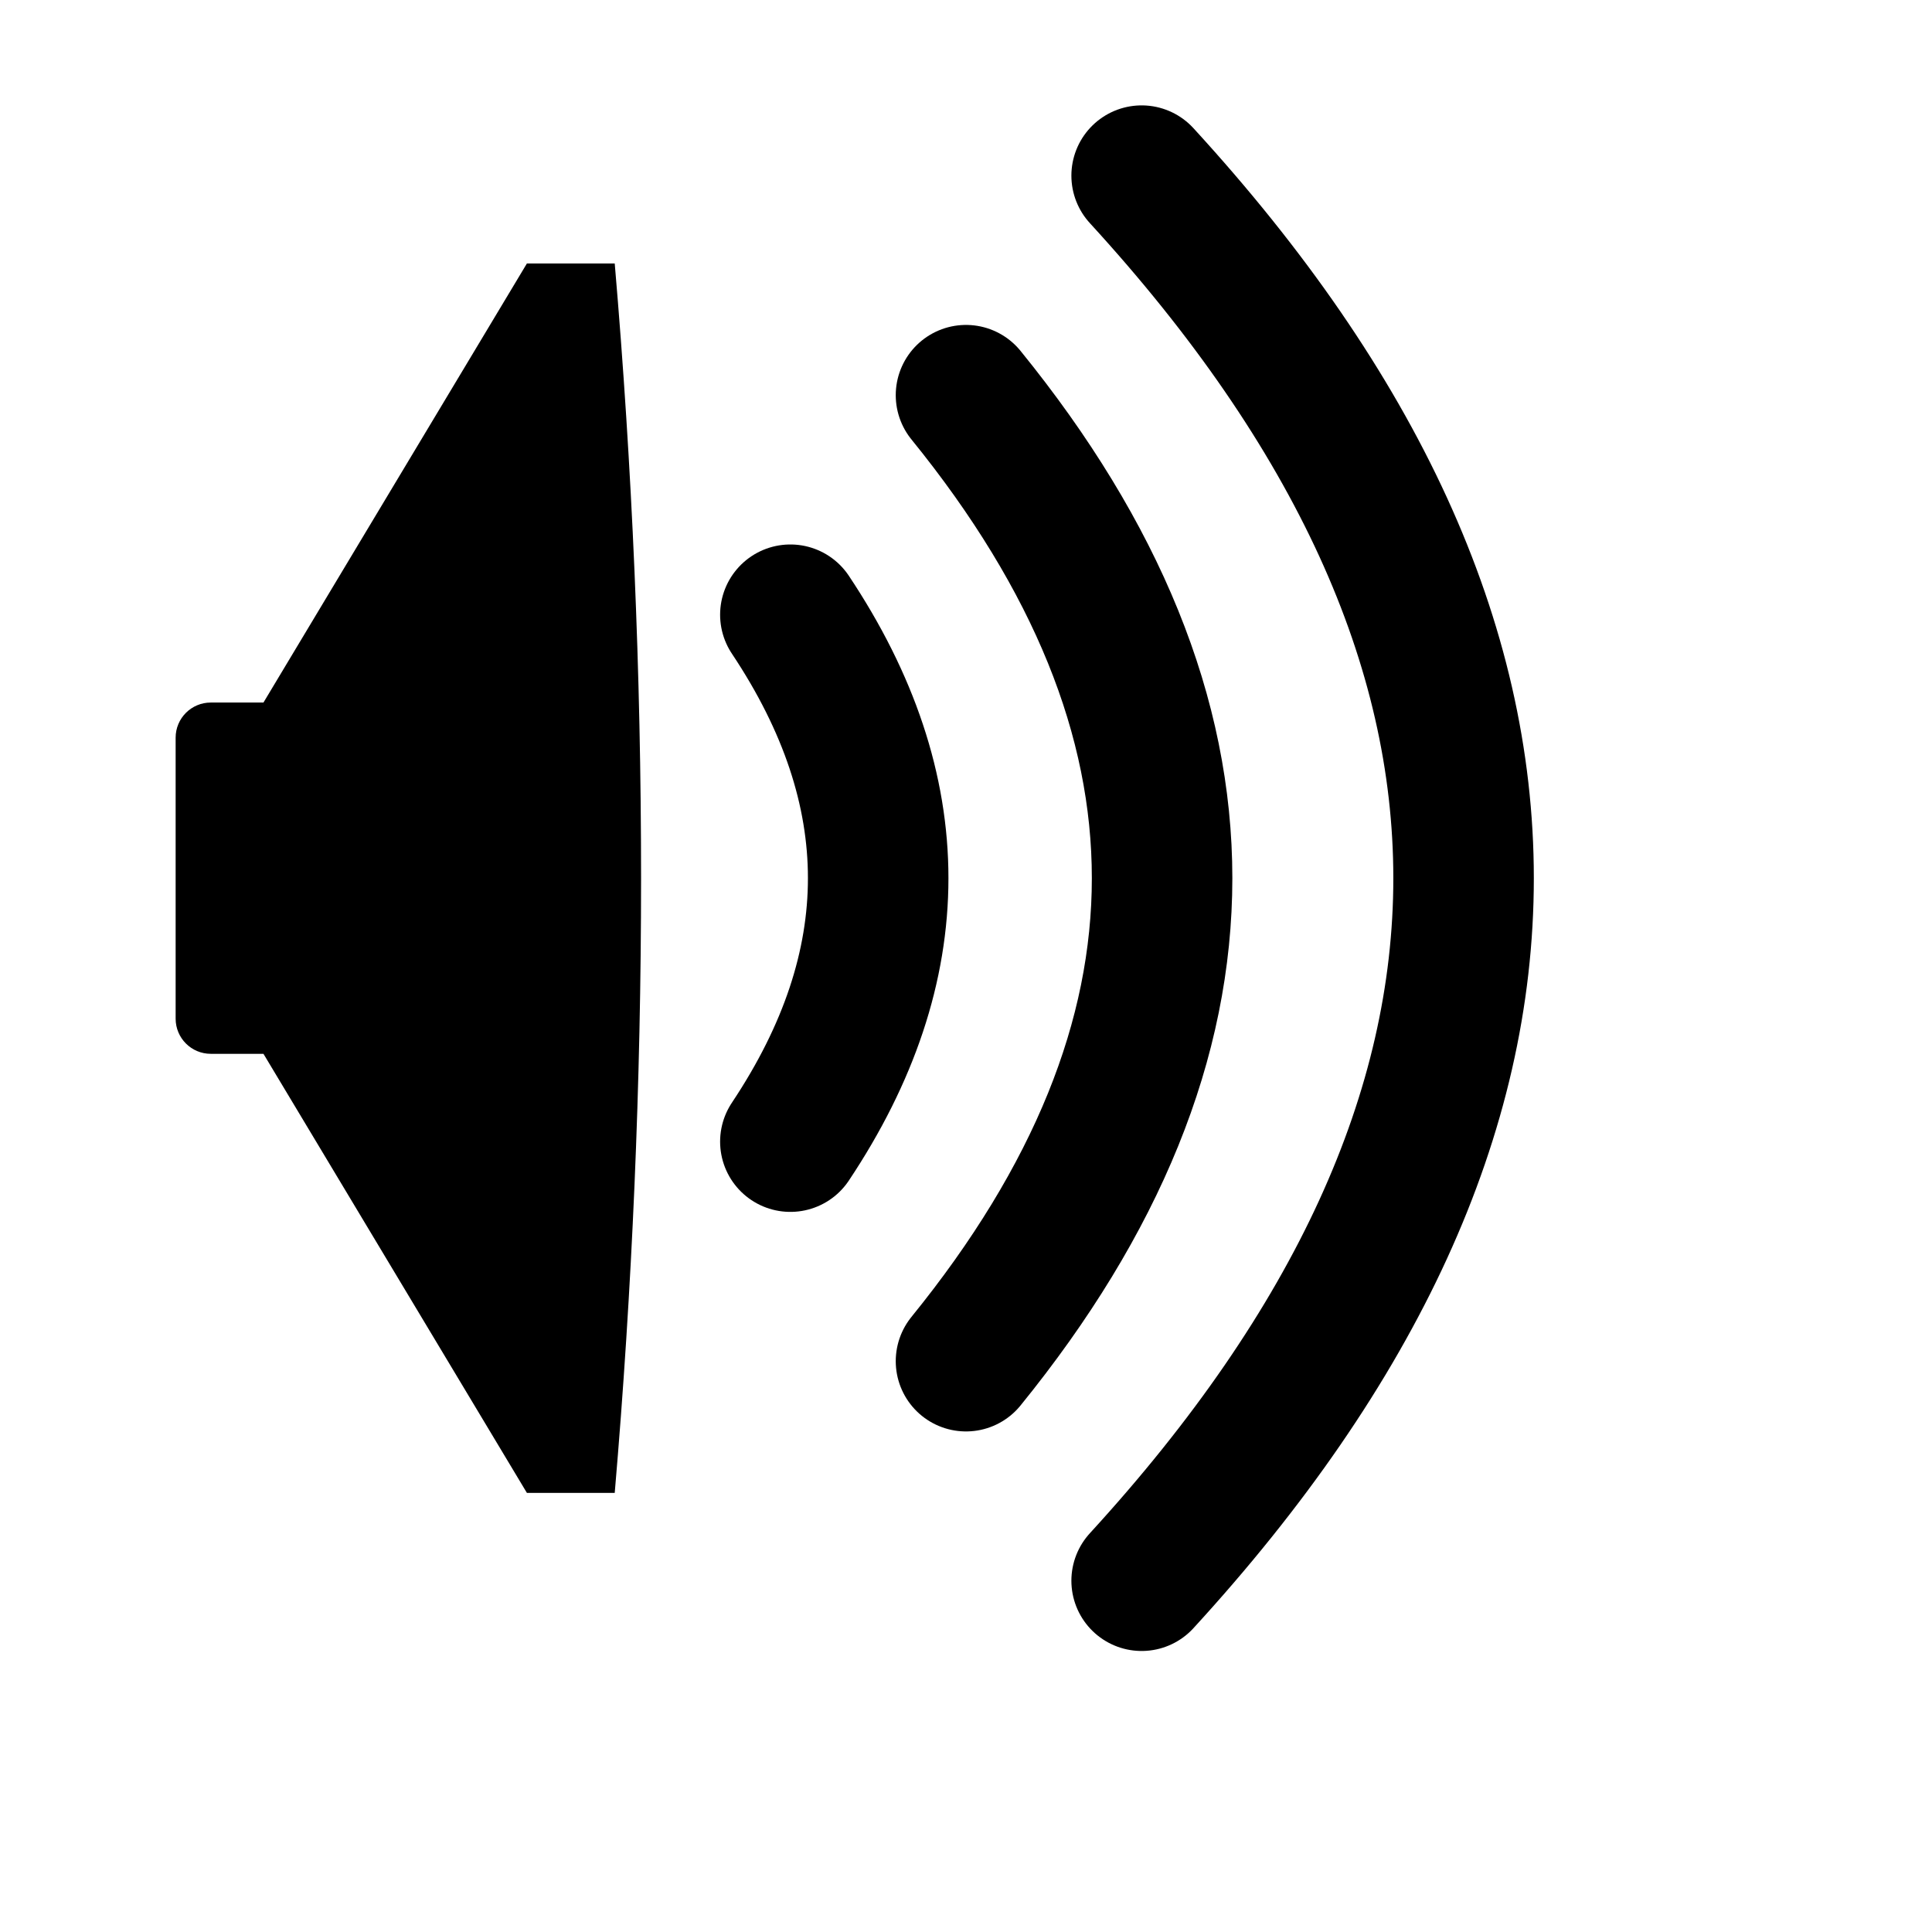
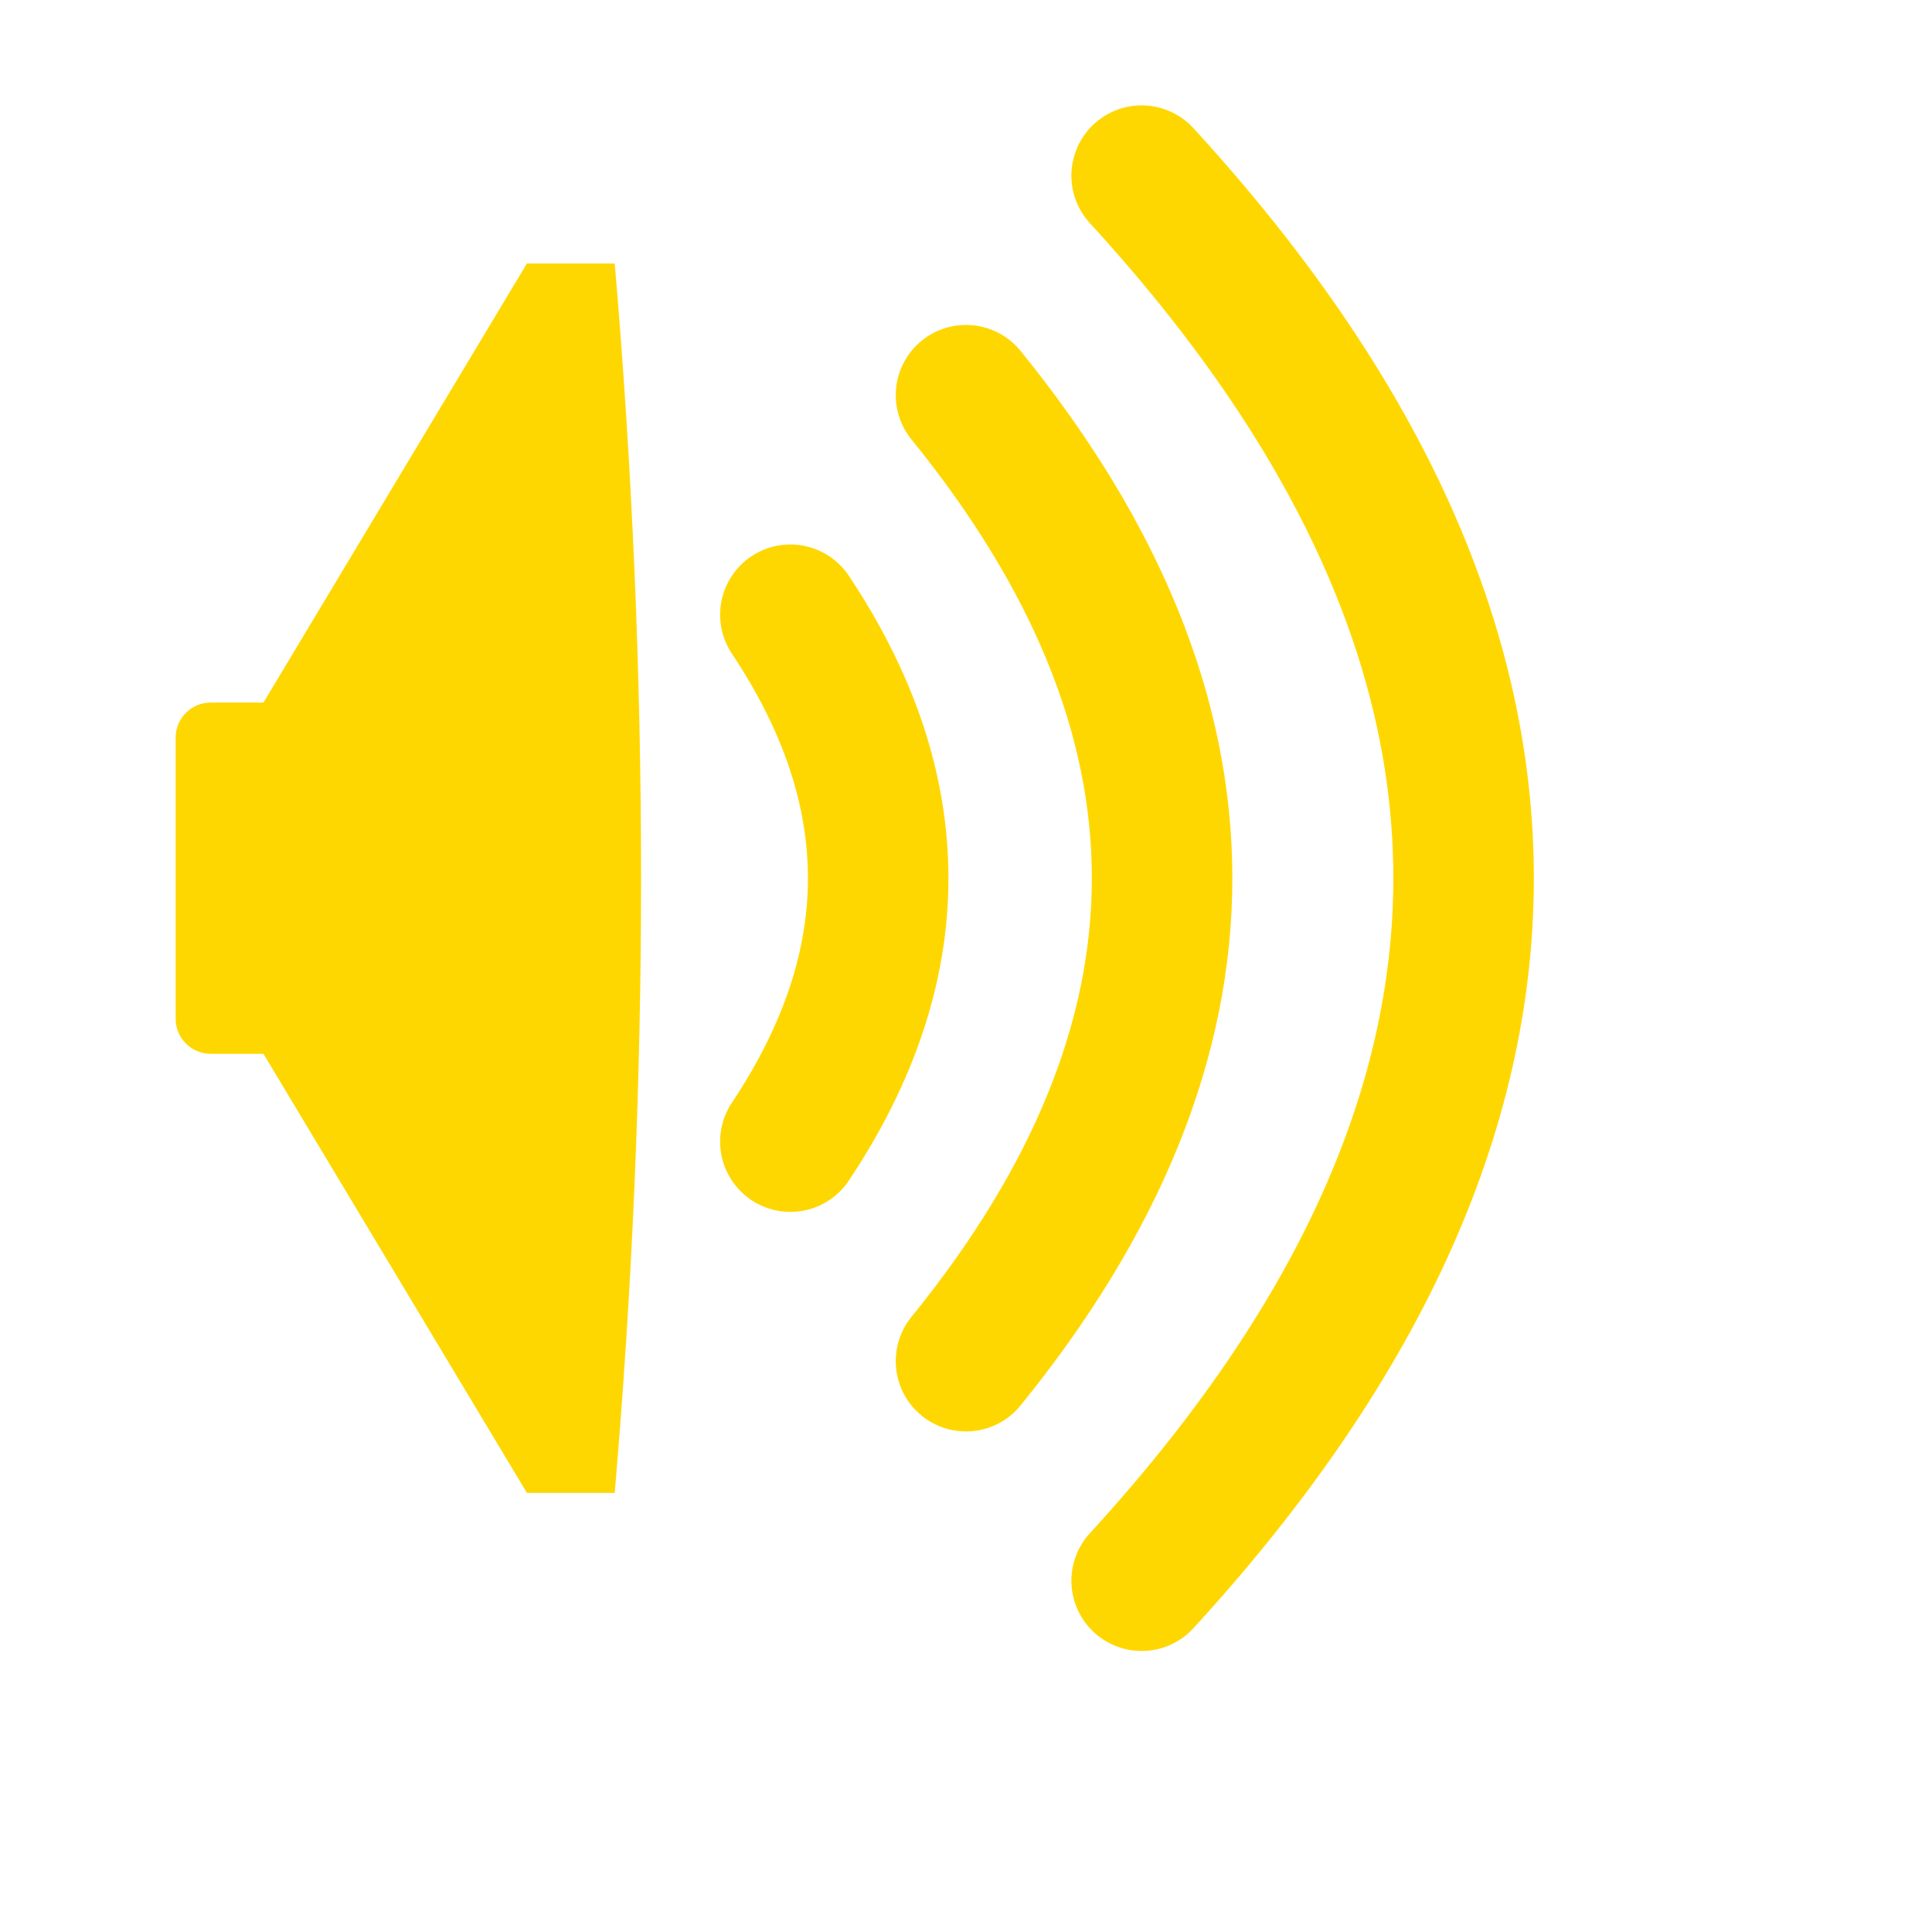
<svg xmlns="http://www.w3.org/2000/svg" width="100%" height="100%" viewBox="0 0 110 110">
-   <path d="M 10,42            A 2,2 90 0 1 12,40            L 15,40 30,15 35,15            Q 38,50 35,85             L 30,85 15,60 12,60            A 2,2 90 0 1 10,58            Z" />
-   <path fill="transparent" stroke="black" stroke-linecap="round" stroke-width="8" d=" M 45,35             Q 55,50 45,65" />
-   <path fill="transparent" stroke="black" stroke-linecap="round" stroke-width="8" d=" M 55,22.5             Q 77.33,50 55,77.5" />
-   <path fill="transparent" stroke="black" stroke-linecap="round" stroke-width="8" d=" M 65,10         Q 101.66,50 65,90" />
+   <path fill="gold" d="M 10,42            A 2,2 90 0 1 12,40            L 15,40 30,15 35,15            Q 38,50 35,85             L 30,85 15,60 12,60            A 2,2 90 0 1 10,58            Z" />
+   <path fill="transparent" stroke="gold" stroke-linecap="round" stroke-width="8" d=" M 45,35             Q 55,50 45,65" />
+   <path fill="transparent" stroke="gold" stroke-linecap="round" stroke-width="8" d=" M 55,22.5             Q 77.33,50 55,77.5" />
+   <path fill="transparent" stroke="gold" stroke-linecap="round" stroke-width="8" d=" M 65,10         Q 101.66,50 65,90" />
</svg>
